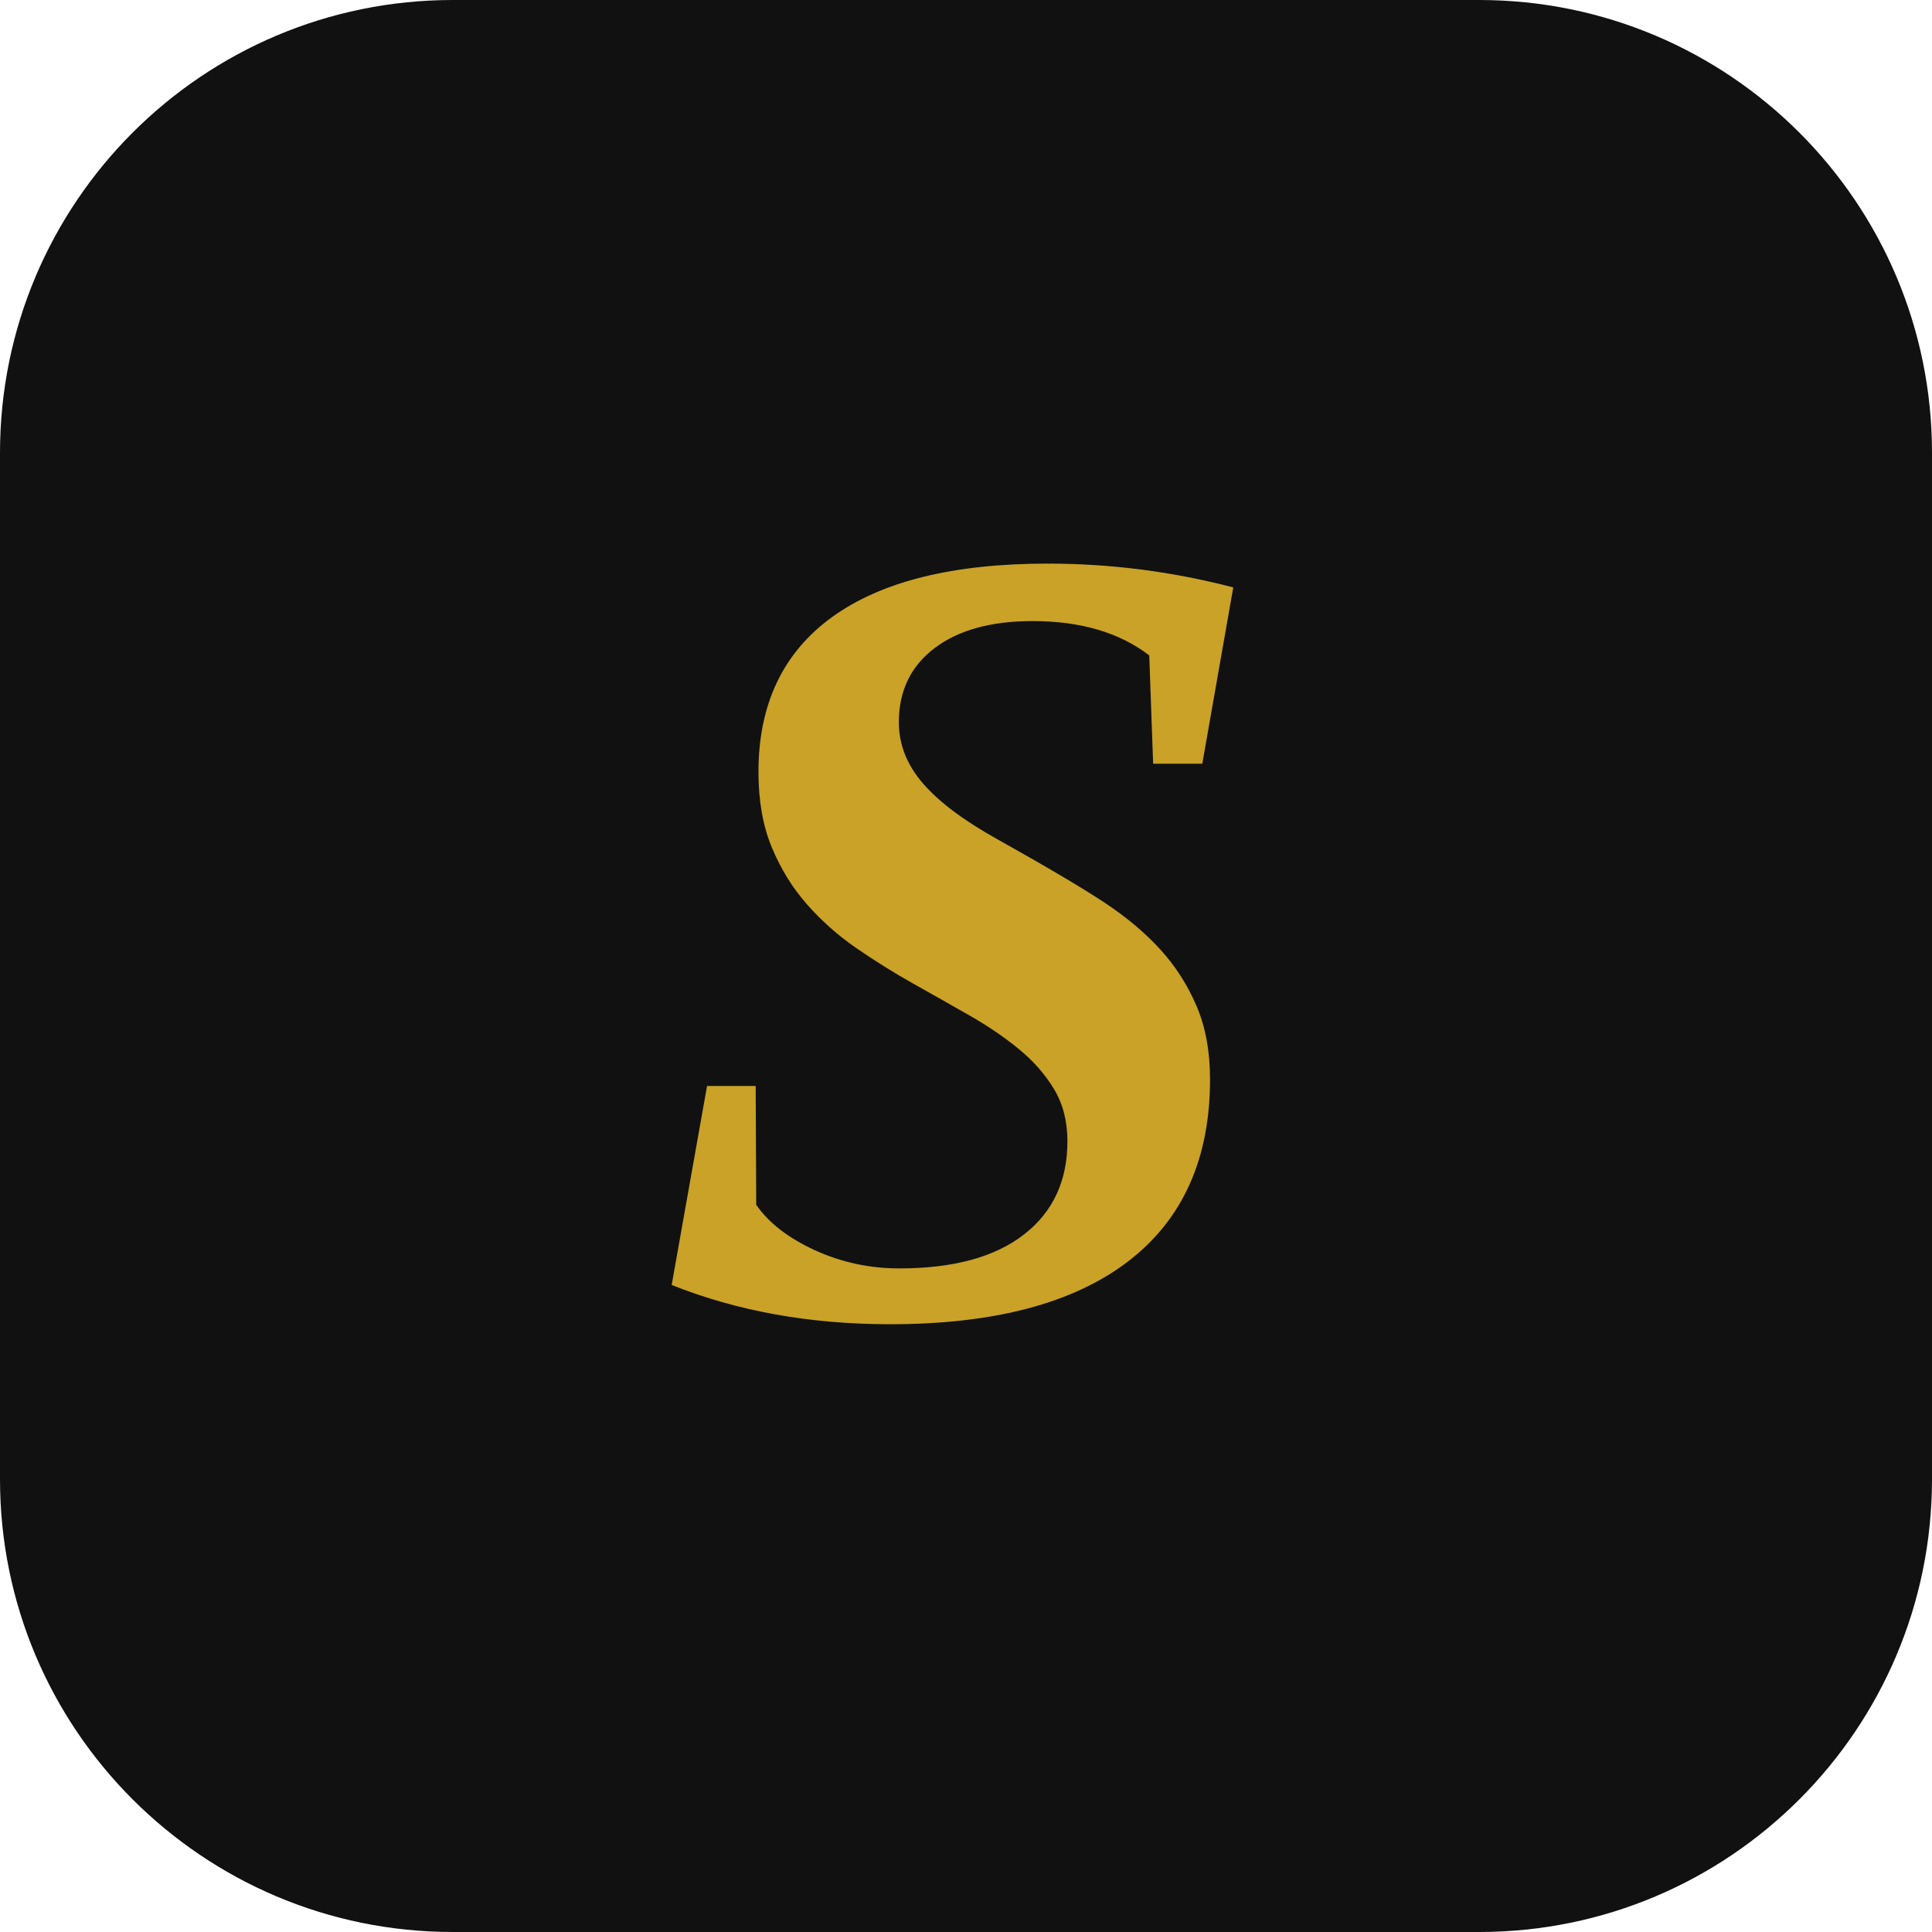
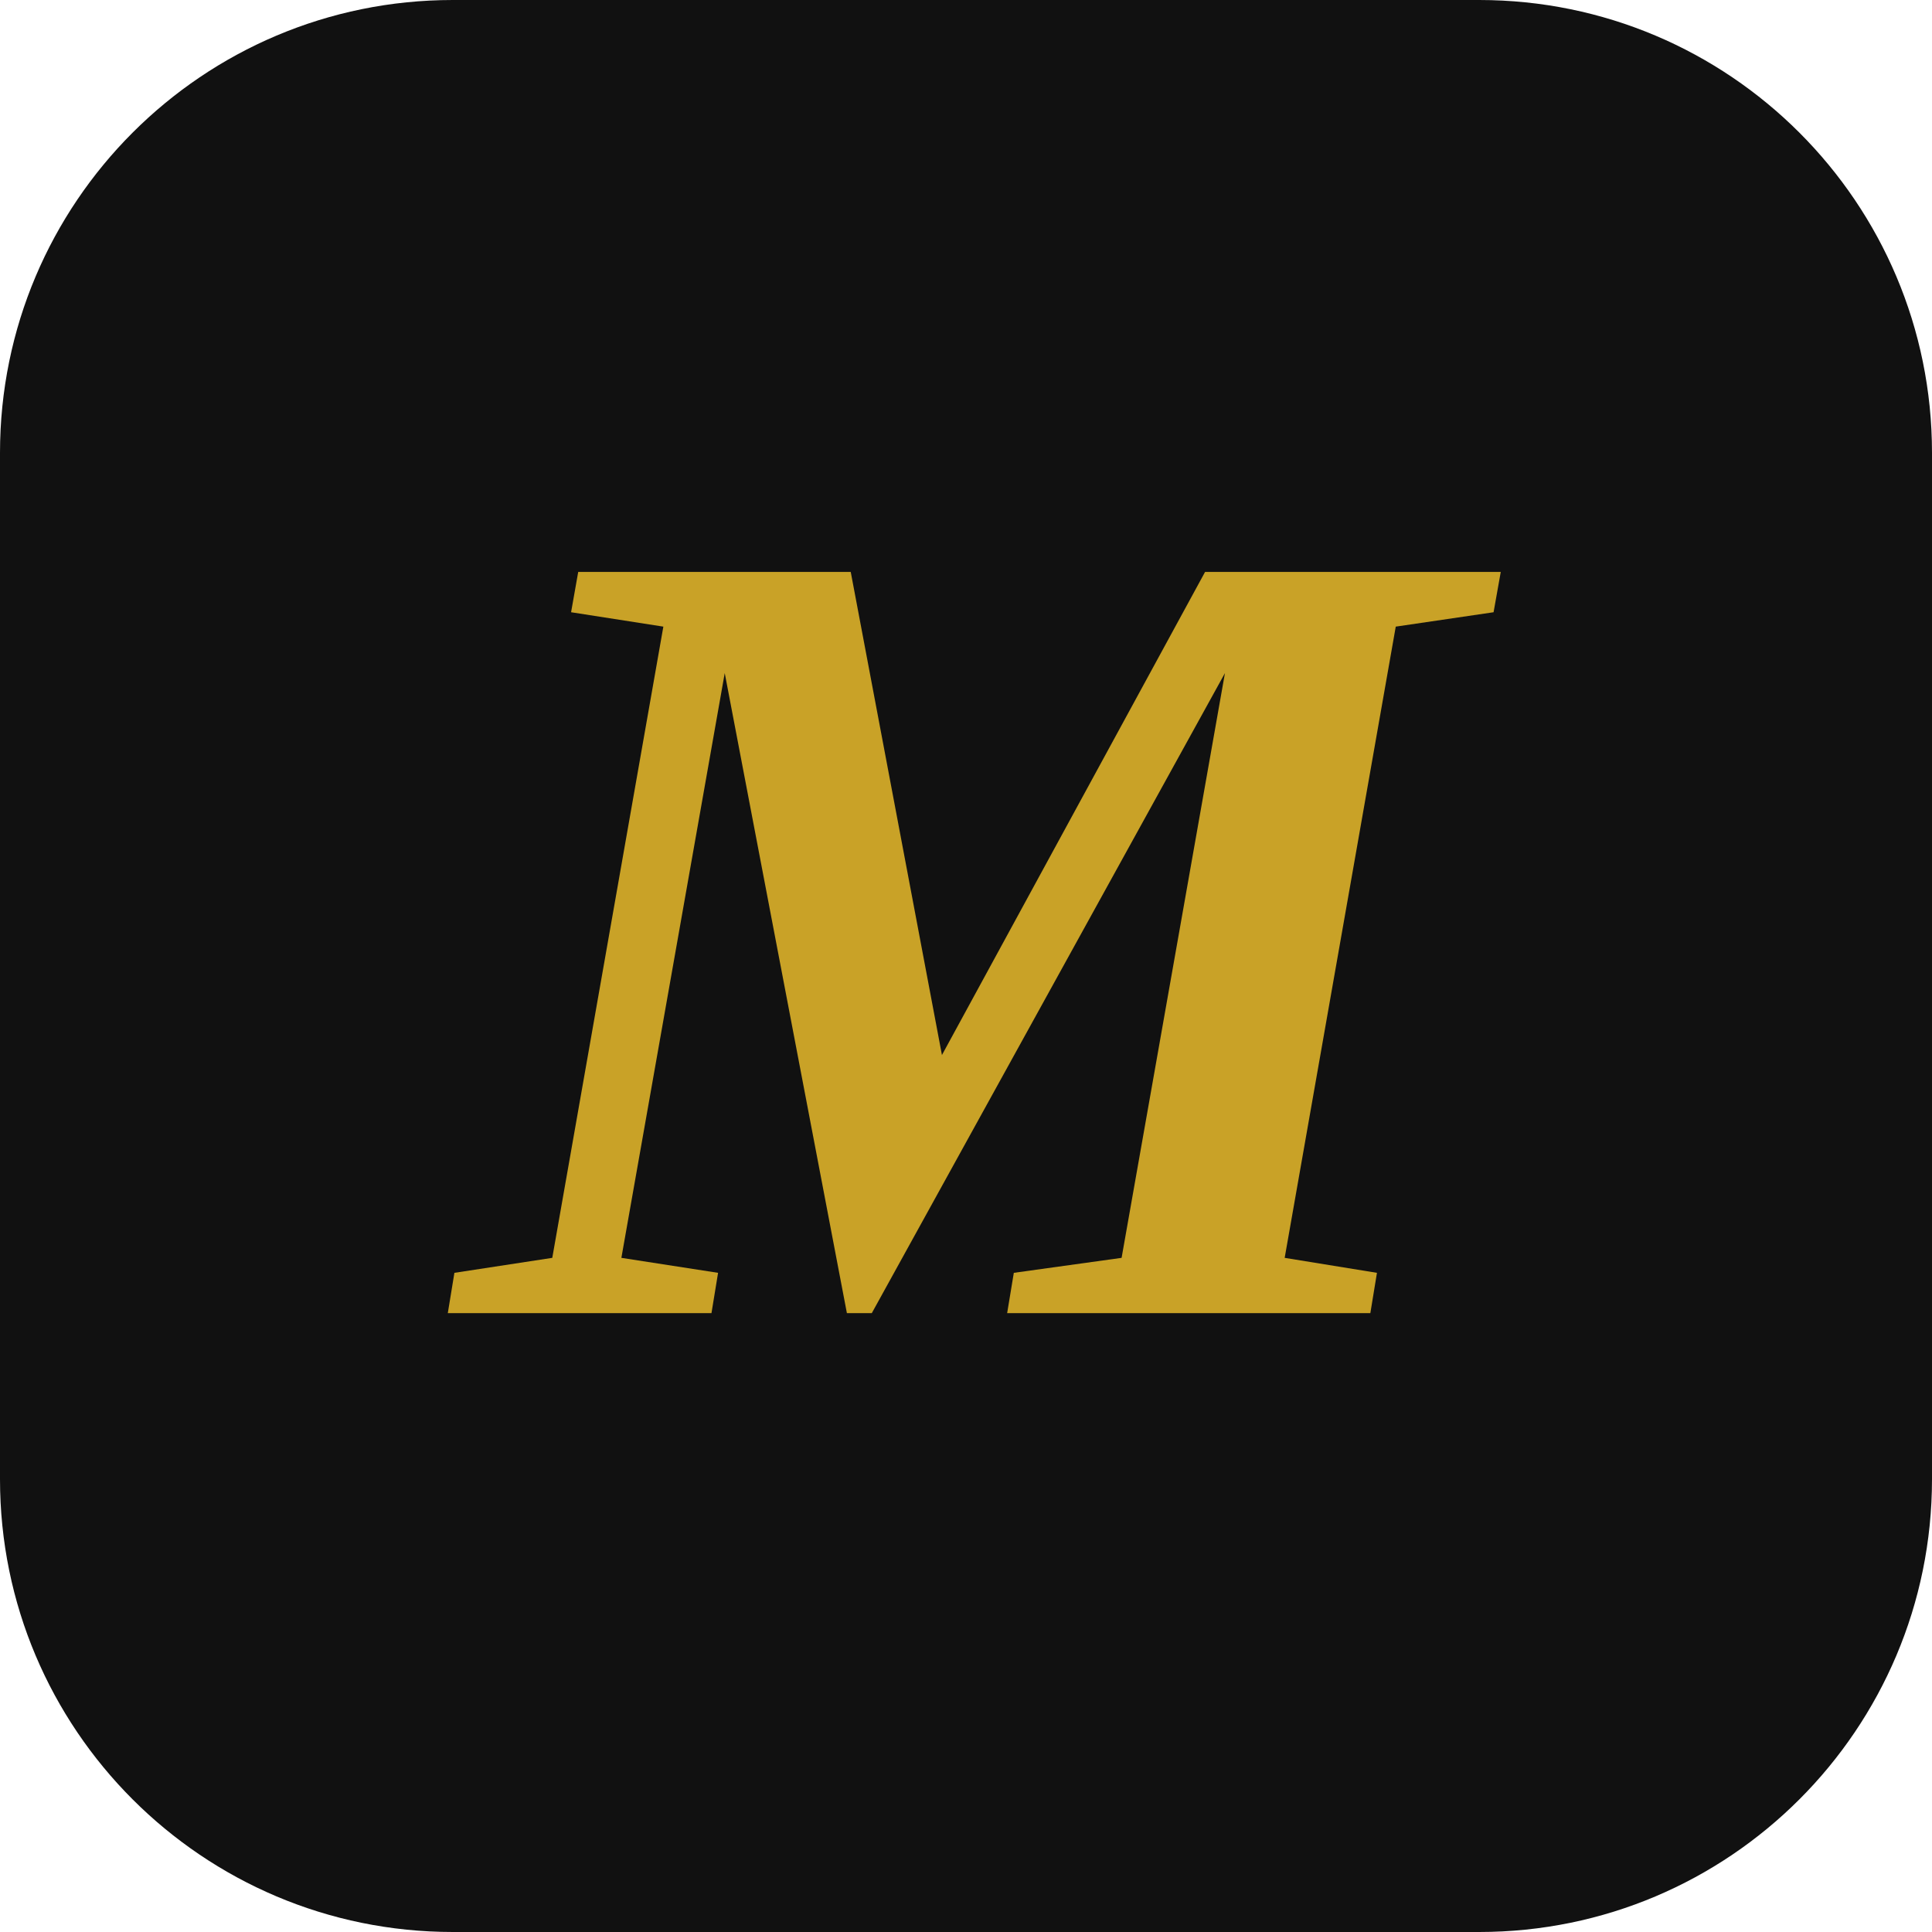
<svg xmlns="http://www.w3.org/2000/svg" viewBox="0 0 512 512">
  <rect width="512" height="512" rx="120" fill="#111111" />
-   <text x="256" y="348" text-anchor="middle" font-family="Georgia, 'Times New Roman', serif" font-size="300" font-weight="bold" font-style="italic" fill="#c9a227">S</text>
+   <text x="256" y="348" text-anchor="middle" font-family="Georgia, 'Times New Roman', serif" font-size="300" font-weight="bold" font-style="italic" fill="#c9a227">M</text>
</svg>
